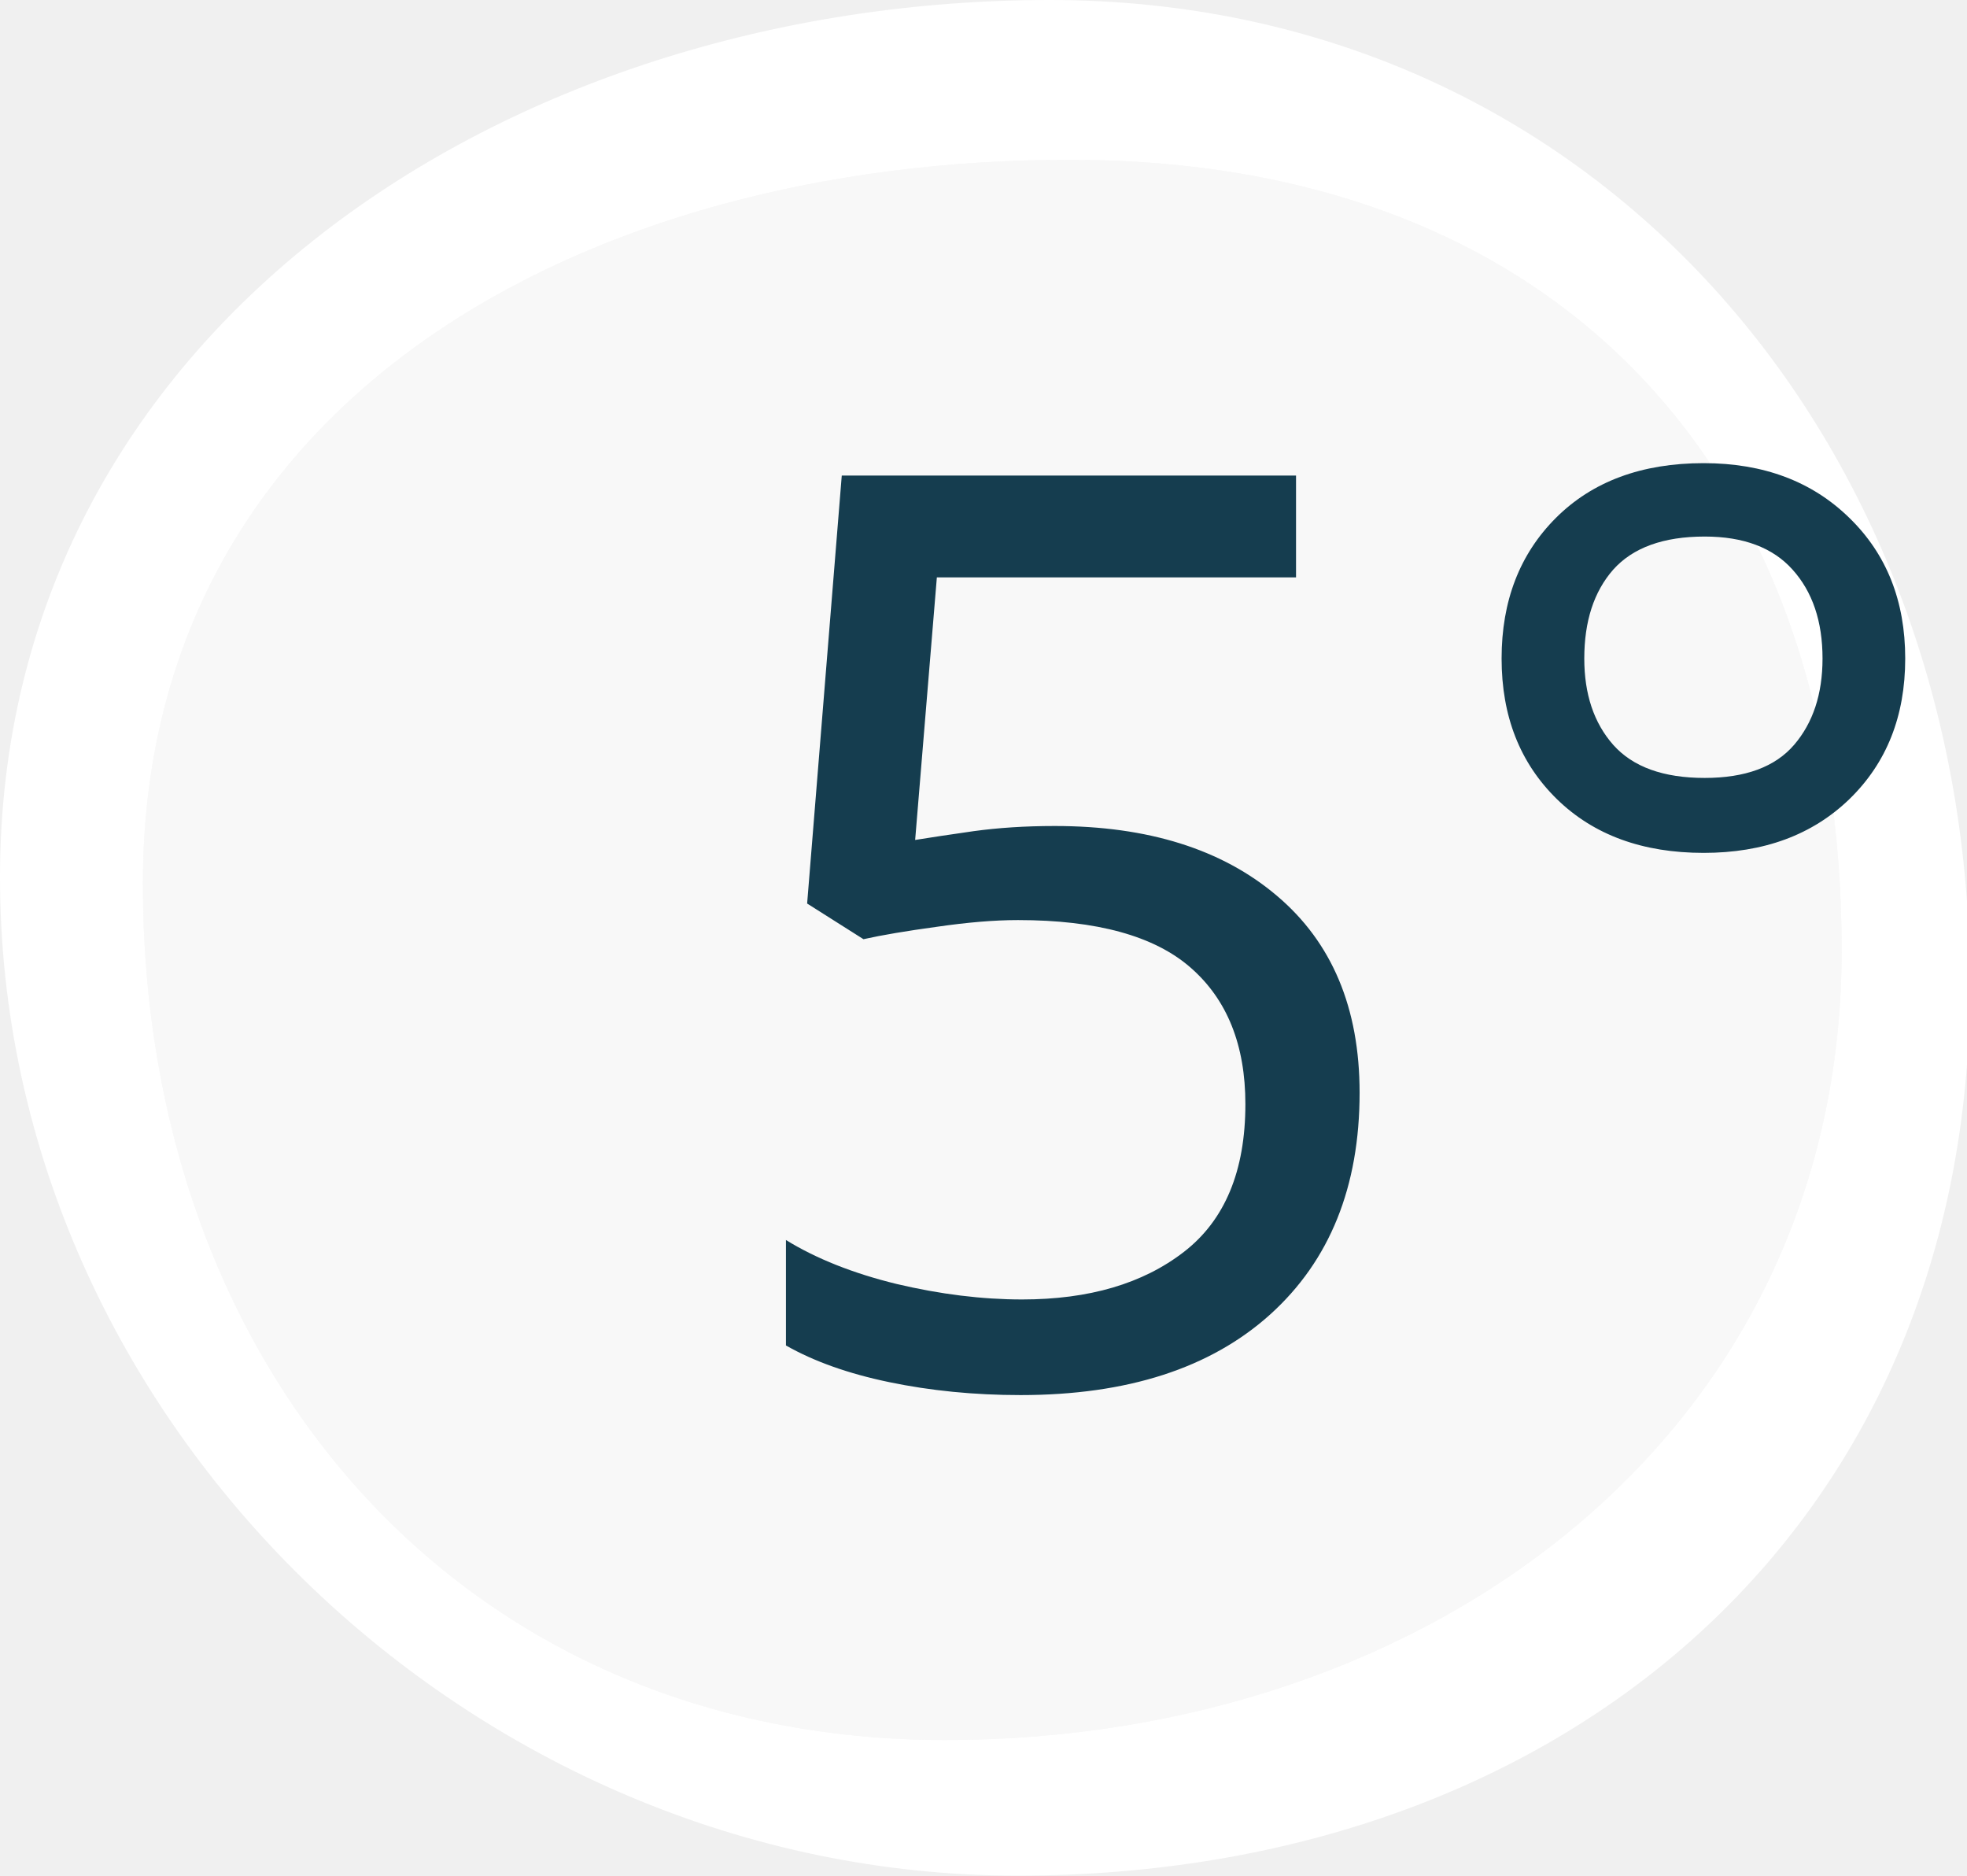
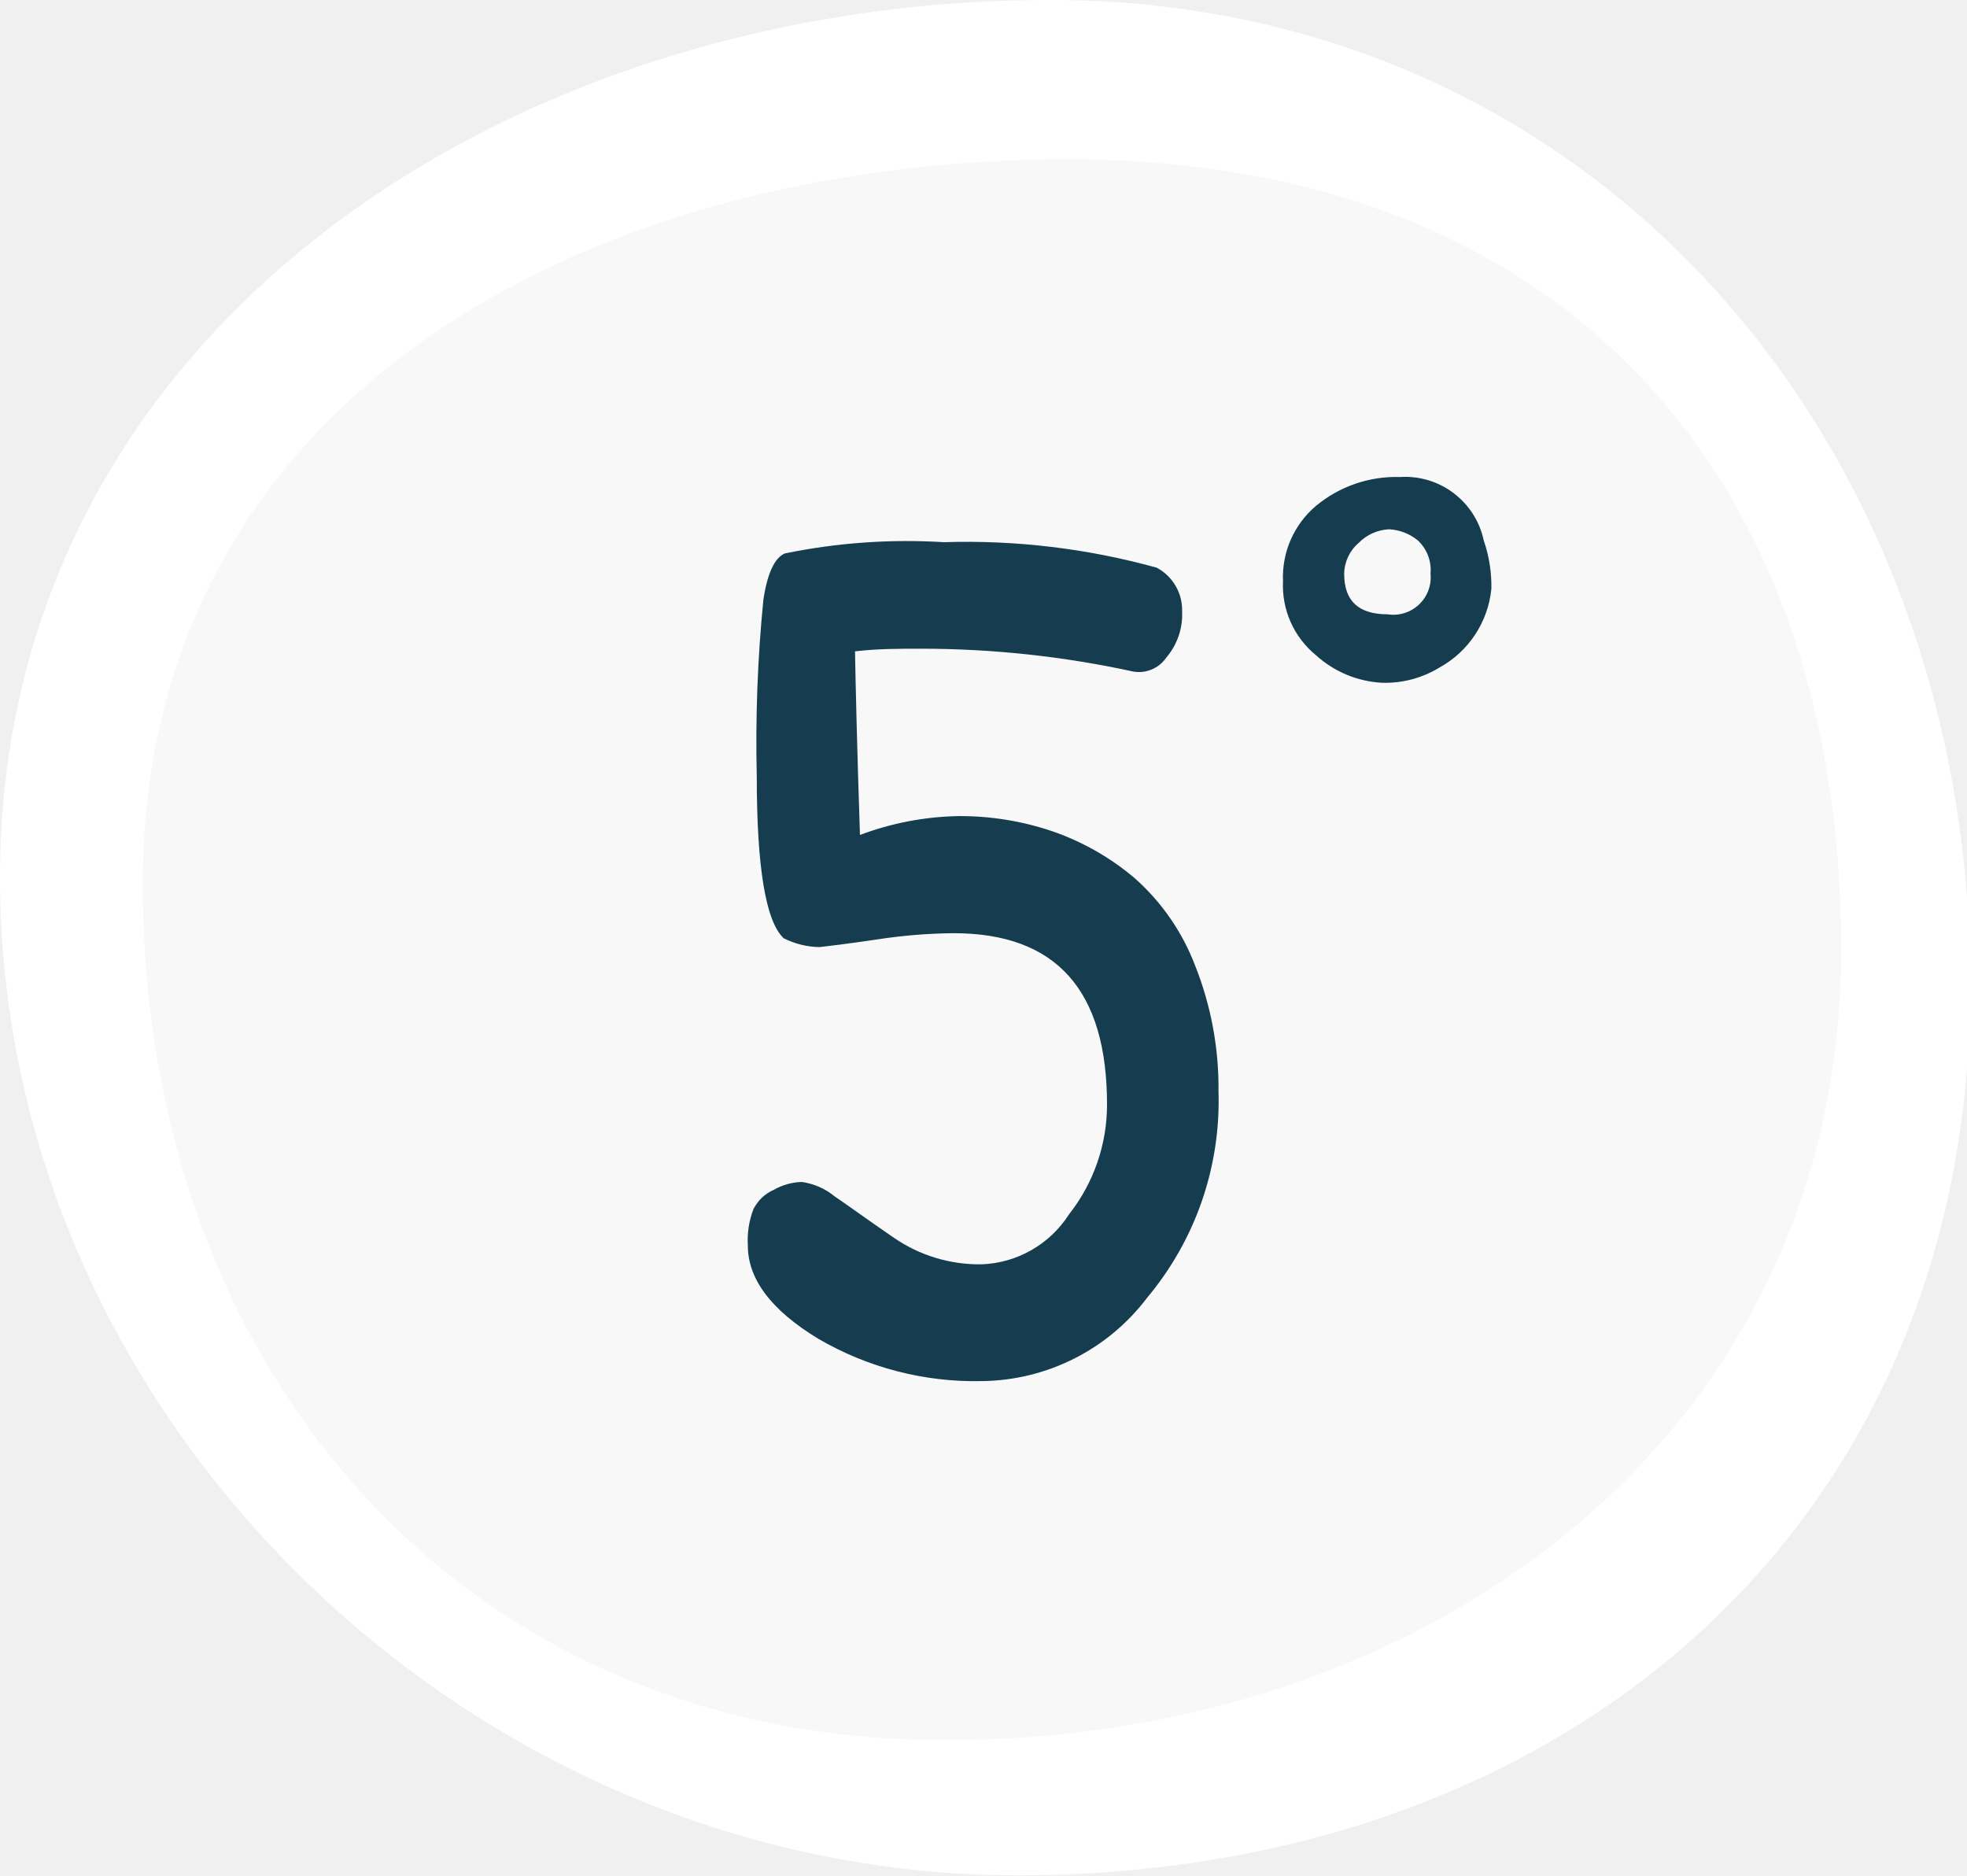
- <svg xmlns="http://www.w3.org/2000/svg" version="1.1" x="0px" y="0px" viewBox="0 0 59.47 56.69" style="enable-background:new 0 0 59.47 56.69;" xml:space="preserve">
-   <style type="text/css">
- 	.st0{fill:#6D6228;}
- 	.st1{opacity:0.45;}
- 	.st2{fill:#9BAEBD;}
- 	.st3{opacity:0.32;}
- 	.st4{opacity:0.83;}
- 	.st5{opacity:0.73;}
- 	.st6{opacity:0.45;fill:#9BAEBD;}
- 	.st7{fill:#CC722D;}
- 	.st8{fill:#EE9241;}
- 	.st9{fill:#1E5148;}
- 	.st10{fill:#296960;}
- 	.st11{opacity:0.13;}
- 	.st12{fill:#FEE238;}
- 	.st13{fill:#E1D4CD;}
- 	.st14{fill:#FFFFFF;}
- 	.st15{fill:#AA6A84;}
- 	.st16{fill:#DB83A5;}
- 	.st17{fill:none;}
- 	.st18{fill:#AA9D97;}
- 	.st19{fill:#416377;}
- 	.st20{fill:#8E8987;}
- 	.st21{fill:#777472;}
- 	.st22{opacity:0.56;fill:#FFFFFF;}
- 	.st23{fill:#381812;}
- 	.st24{fill:#BC3926;}
- 	.st25{fill:#8D5C38;}
- 	.st26{fill:#543E2E;}
- 	.st27{fill:#2F4049;}
- 	.st28{fill:#83B7AD;}
- 	.st29{opacity:0.59;fill:#416377;}
- 	.st30{fill:#FFFFFF;stroke:#FFFFFF;stroke-width:3;stroke-miterlimit:10;}
- 	.st31{fill:url(#SVGID_177_);}
- 	.st32{fill:url(#SVGID_178_);}
- 	.st33{fill:#EBEBEB;}
- 	.st34{fill:url(#SVGID_179_);}
- 	.st35{fill:#66C5B3;stroke:#66C5B3;stroke-width:3;stroke-miterlimit:10;}
- 	.st36{fill:url(#SVGID_180_);}
- 	.st37{fill:url(#SVGID_181_);}
- 	.st38{fill:url(#SVGID_182_);}
- 	.st39{fill:url(#SVGID_183_);}
- 	.st40{fill:url(#SVGID_184_);}
- 	.st41{fill:url(#SVGID_185_);}
- 	.st42{fill:url(#SVGID_186_);}
- 	.st43{fill:url(#SVGID_187_);}
- 	.st44{fill:url(#SVGID_188_);}
- 	.st45{fill:url(#SVGID_189_);}
- 	.st46{fill:url(#SVGID_190_);}
- 	.st47{fill:url(#SVGID_191_);}
- 	.st48{fill:#DB83A5;stroke:#DB83A5;stroke-width:3;stroke-miterlimit:10;}
- 	.st49{fill:#EE2924;stroke:#EE2924;stroke-width:3;stroke-miterlimit:10;}
- 	.st50{fill:#FEE238;stroke:#FEE238;stroke-width:3;stroke-miterlimit:10;}
- 	.st51{fill:#FCB017;stroke:#FCB017;stroke-width:3;stroke-miterlimit:10;}
- 	.st52{fill:#B3B3B3;}
- 	.st53{fill:#FFFFFF;stroke:#FFFFFF;stroke-width:10;stroke-miterlimit:10;}
- 	.st54{fill:#F6ADC6;}
- 	.st55{fill:#E8DFD9;}
- 	.st56{fill:none;stroke:#000000;stroke-width:7;stroke-linecap:round;stroke-linejoin:round;stroke-miterlimit:10;}
- 	.st57{fill:#FFFFFF;stroke:#FFFFFF;stroke-width:10;stroke-linecap:round;stroke-linejoin:round;stroke-miterlimit:10;}
- 	.st58{fill:#E5E5E5;}
- 	.st59{fill:#D3584A;}
- 	.st60{fill:#153D4F;}
- 	.st61{fill:#724D38;}
- 	.st62{opacity:0.42;fill:#E1D4CD;}
- 	.st63{fill:#C5AC32;}
- 	.st64{clip-path:url(#SVGID_239_);}
- 	.st65{fill:#8C9973;}
- 	.st66{fill:#687054;stroke:#DB83A5;stroke-miterlimit:10;}
- 	.st67{fill:#687054;}
- 	.st68{fill:#81C453;}
- 	.st69{fill:#1D7CAD;}
- 	.st70{fill:#4C382E;}
- 	.st71{fill:#B29183;}
- 	.st72{fill:#3F2F28;}
- 	.st73{fill:none;stroke:#CC722D;stroke-width:0;stroke-linecap:round;stroke-linejoin:round;}
- 	.st74{fill:url(#SVGID_242_);}
- 	.st75{fill:#7D7D7D;}
- 	.st76{fill:#4A494A;}
- 	.st77{fill:#03576B;}
- 	.st78{fill:#37A5B7;}
- 	.st79{fill:#606161;}
- 	.st80{fill:url(#SVGID_243_);}
- 	.st81{font-family:'PatrickHand-Regular';}
- 	.st82{font-size:38.373px;}
- 	.st83{fill:url(#SVGID_244_);}
- 	.st84{fill:url(#SVGID_245_);}
- 	.st85{fill:url(#SVGID_246_);}
- 	.st86{fill:url(#SVGID_247_);}
- 	.st87{fill:url(#SVGID_248_);}
- 	.st88{fill:#56C8E0;stroke:#56C8E0;stroke-width:3;stroke-miterlimit:10;}
- 	.st89{fill:#3C489E;}
- 	.st90{fill:none;stroke:#9BC9CE;stroke-width:3;stroke-miterlimit:10;}
- 	.st91{fill:#C61D69;}
- 	.st92{fill:#852656;}
- 	.st93{fill:#E4BD22;}
- 	.st94{fill:#3B9444;stroke:#FFFFFF;stroke-width:3;stroke-linecap:round;stroke-linejoin:round;stroke-miterlimit:10;}
- 	.st95{opacity:0.88;}
- 	.st96{opacity:0.58;fill:#939393;}
- 	.st97{fill:#EF3B27;}
- 	.st98{fill:#8A3830;}
- 	.st99{fill:#10464C;}
- 	.st100{clip-path:url(#SVGID_262_);}
- 	.st101{opacity:0.47;fill:#086472;}
- 	.st102{clip-path:url(#SVGID_264_);}
- 	.st103{clip-path:url(#SVGID_266_);}
- 	.st104{fill:#086472;}
- </style>
-   <g id="Layer_11">
- </g>
-   <g id="Layer_13">
- </g>
-   <g id="Layer_10">
- </g>
-   <g id="Layer_14">
- </g>
-   <g id="Layer_18">
- </g>
-   <g id="Layer_17">
- </g>
-   <g id="Layer_7">
- </g>
-   <g id="Layer_16">
- </g>
-   <g id="Layer_8">
- </g>
-   <g id="Layer_9">
-     <g>
-       <g>
-         <path class="st22" d="M28.58,52.6c-14.65,0-24.26-11.23-24.26-25.88c0-14.65,13.38-21.89,28.02-21.89     c14.65,0,23.34,9.24,23.34,23.89S43.22,52.6,28.58,52.6z" />
-         <g>
-           <path class="st14" d="M31.74,0C15.29,0,0,10.07,0,26.52c0,16.45,14.31,30.18,30.76,30.18s28.8-10.46,28.8-26.91      C59.57,13.33,48.19,0,31.74,0z M28.58,52.6c-14.65,0-24.26-11.23-24.26-25.88c0-14.65,13.38-21.89,28.02-21.89      c14.65,0,23.34,9.24,23.34,23.89S43.22,52.6,28.58,52.6z" />
-         </g>
-         <text transform="matrix(1 0 0 1 21.3404 41.7821)" class="st60 st81 st82">5°</text>
-       </g>
-     </g>
+ <svg xmlns="http://www.w3.org/2000/svg" viewBox="0 0 59.47 56.69">
+   <defs>
+     <style>.cls-1,.cls-2{fill:#fff;}.cls-1{opacity:0.56;}.cls-3{fill:#153d4f;}</style>
+   </defs>
+   <g id="Layer_9" data-name="Layer 9">
+     <path class="cls-1" d="M28.58,52.6C13.93,52.6,4.32,41.36,4.32,26.72s13.37-21.9,28-21.9,23.34,9.24,23.34,23.89S43.22,52.6,28.58,52.6Z" />
+     <path class="cls-2" d="M31.74,0C15.29,0,0,10.07,0,26.52S14.31,56.69,30.76,56.69,59.57,46.23,59.57,29.78,48.19,0,31.74,0ZM28.58,52.6C13.93,52.6,4.32,41.36,4.32,26.72s13.37-21.9,28-21.9,23.34,9.24,23.34,23.89S43.22,52.6,28.58,52.6Z" />
+     <path class="cls-3" d="M26,25.24a8.9,8.9,0,0,1,3-.57,8.68,8.68,0,0,1,2.82.46,7.76,7.76,0,0,1,2.49,1.42,6.74,6.74,0,0,1,1.82,2.63A10,10,0,0,1,36.84,33a9.25,9.25,0,0,1-2.15,6.22,6.35,6.35,0,0,1-5,2.53,9.4,9.4,0,0,1-4.95-1.28q-2.13-1.29-2.13-2.82a2.63,2.63,0,0,1,.17-1.1,1.26,1.26,0,0,1,.63-.59,1.8,1.8,0,0,1,.83-.23,2,2,0,0,1,1,.44c.43.29,1,.71,1.79,1.25a4.56,4.56,0,0,0,2.65.8,3.28,3.28,0,0,0,2.64-1.51,5.36,5.36,0,0,0,1.15-3.32c0-3.46-1.54-5.18-4.64-5.18a16.12,16.12,0,0,0-2.32.19c-.88.13-1.46.2-1.73.23a2.47,2.47,0,0,1-1.09-.27q-.81-.77-.81-4.89a43.58,43.58,0,0,1,.2-5.34c.12-.8.34-1.27.65-1.4a18.31,18.31,0,0,1,4.81-.34,21.55,21.55,0,0,1,6.43.77,1.45,1.45,0,0,1,.77,1.32,2,2,0,0,1-.48,1.4,1,1,0,0,1-1,.42,30.17,30.17,0,0,0-6.41-.69c-.66,0-1.33,0-2,.08C25.87,20.72,25.91,22.56,26,25.24Z" />
+     <path class="cls-3" d="M42.33,14.42a2.43,2.43,0,0,1,2.53,1.92,4.22,4.22,0,0,1,.23,1.46,3.06,3.06,0,0,1-1.57,2.38,3.15,3.15,0,0,1-1.73.46,3.22,3.22,0,0,1-2-.83,2.72,2.72,0,0,1-1-2.24,2.82,2.82,0,0,1,1-2.28A3.79,3.79,0,0,1,42.33,14.42Zm.92,2.92a1.22,1.22,0,0,0-.38-1A1.49,1.49,0,0,0,42,16a1.37,1.37,0,0,0-.92.41,1.25,1.25,0,0,0-.44.94c0,.82.44,1.22,1.31,1.22A1.13,1.13,0,0,0,43.25,17.34Z" />
  </g>
-   <g id="Layer_12">
- </g>
-   <g id="Layer_15">
- </g>
-   <g id="Layer_19">
- </g>
-   <g id="Layer_20">
- </g>
</svg>
